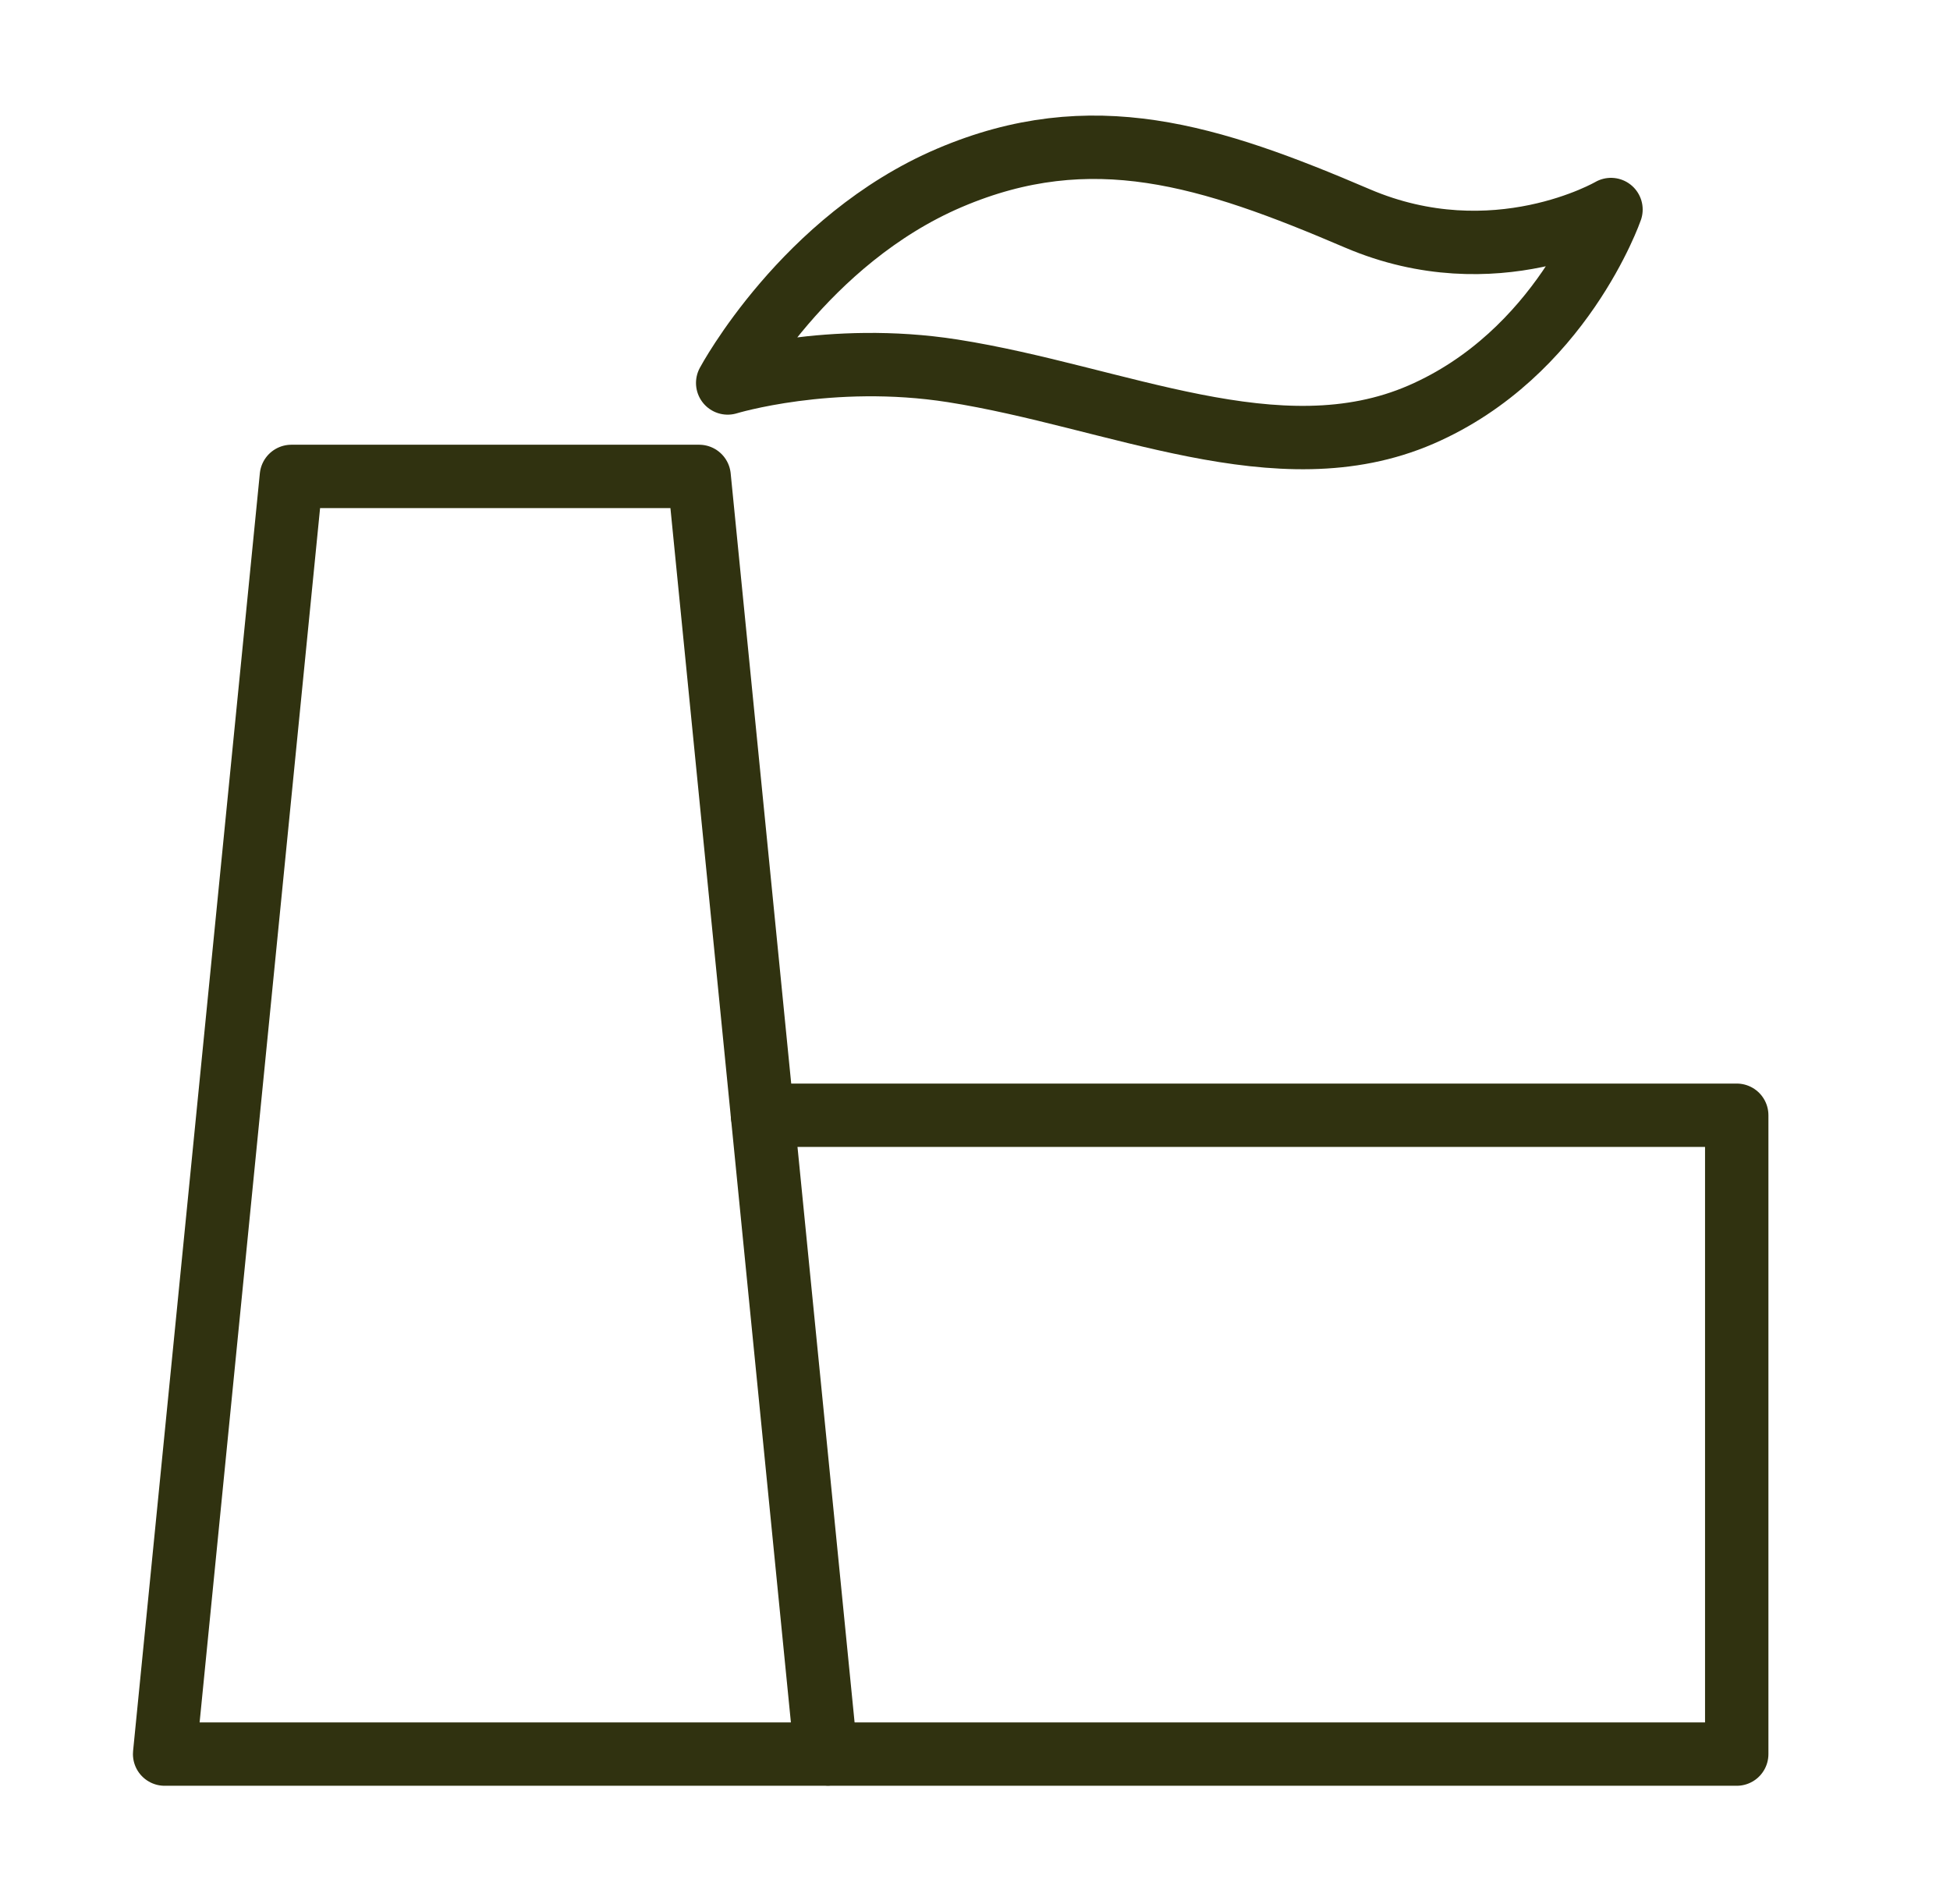
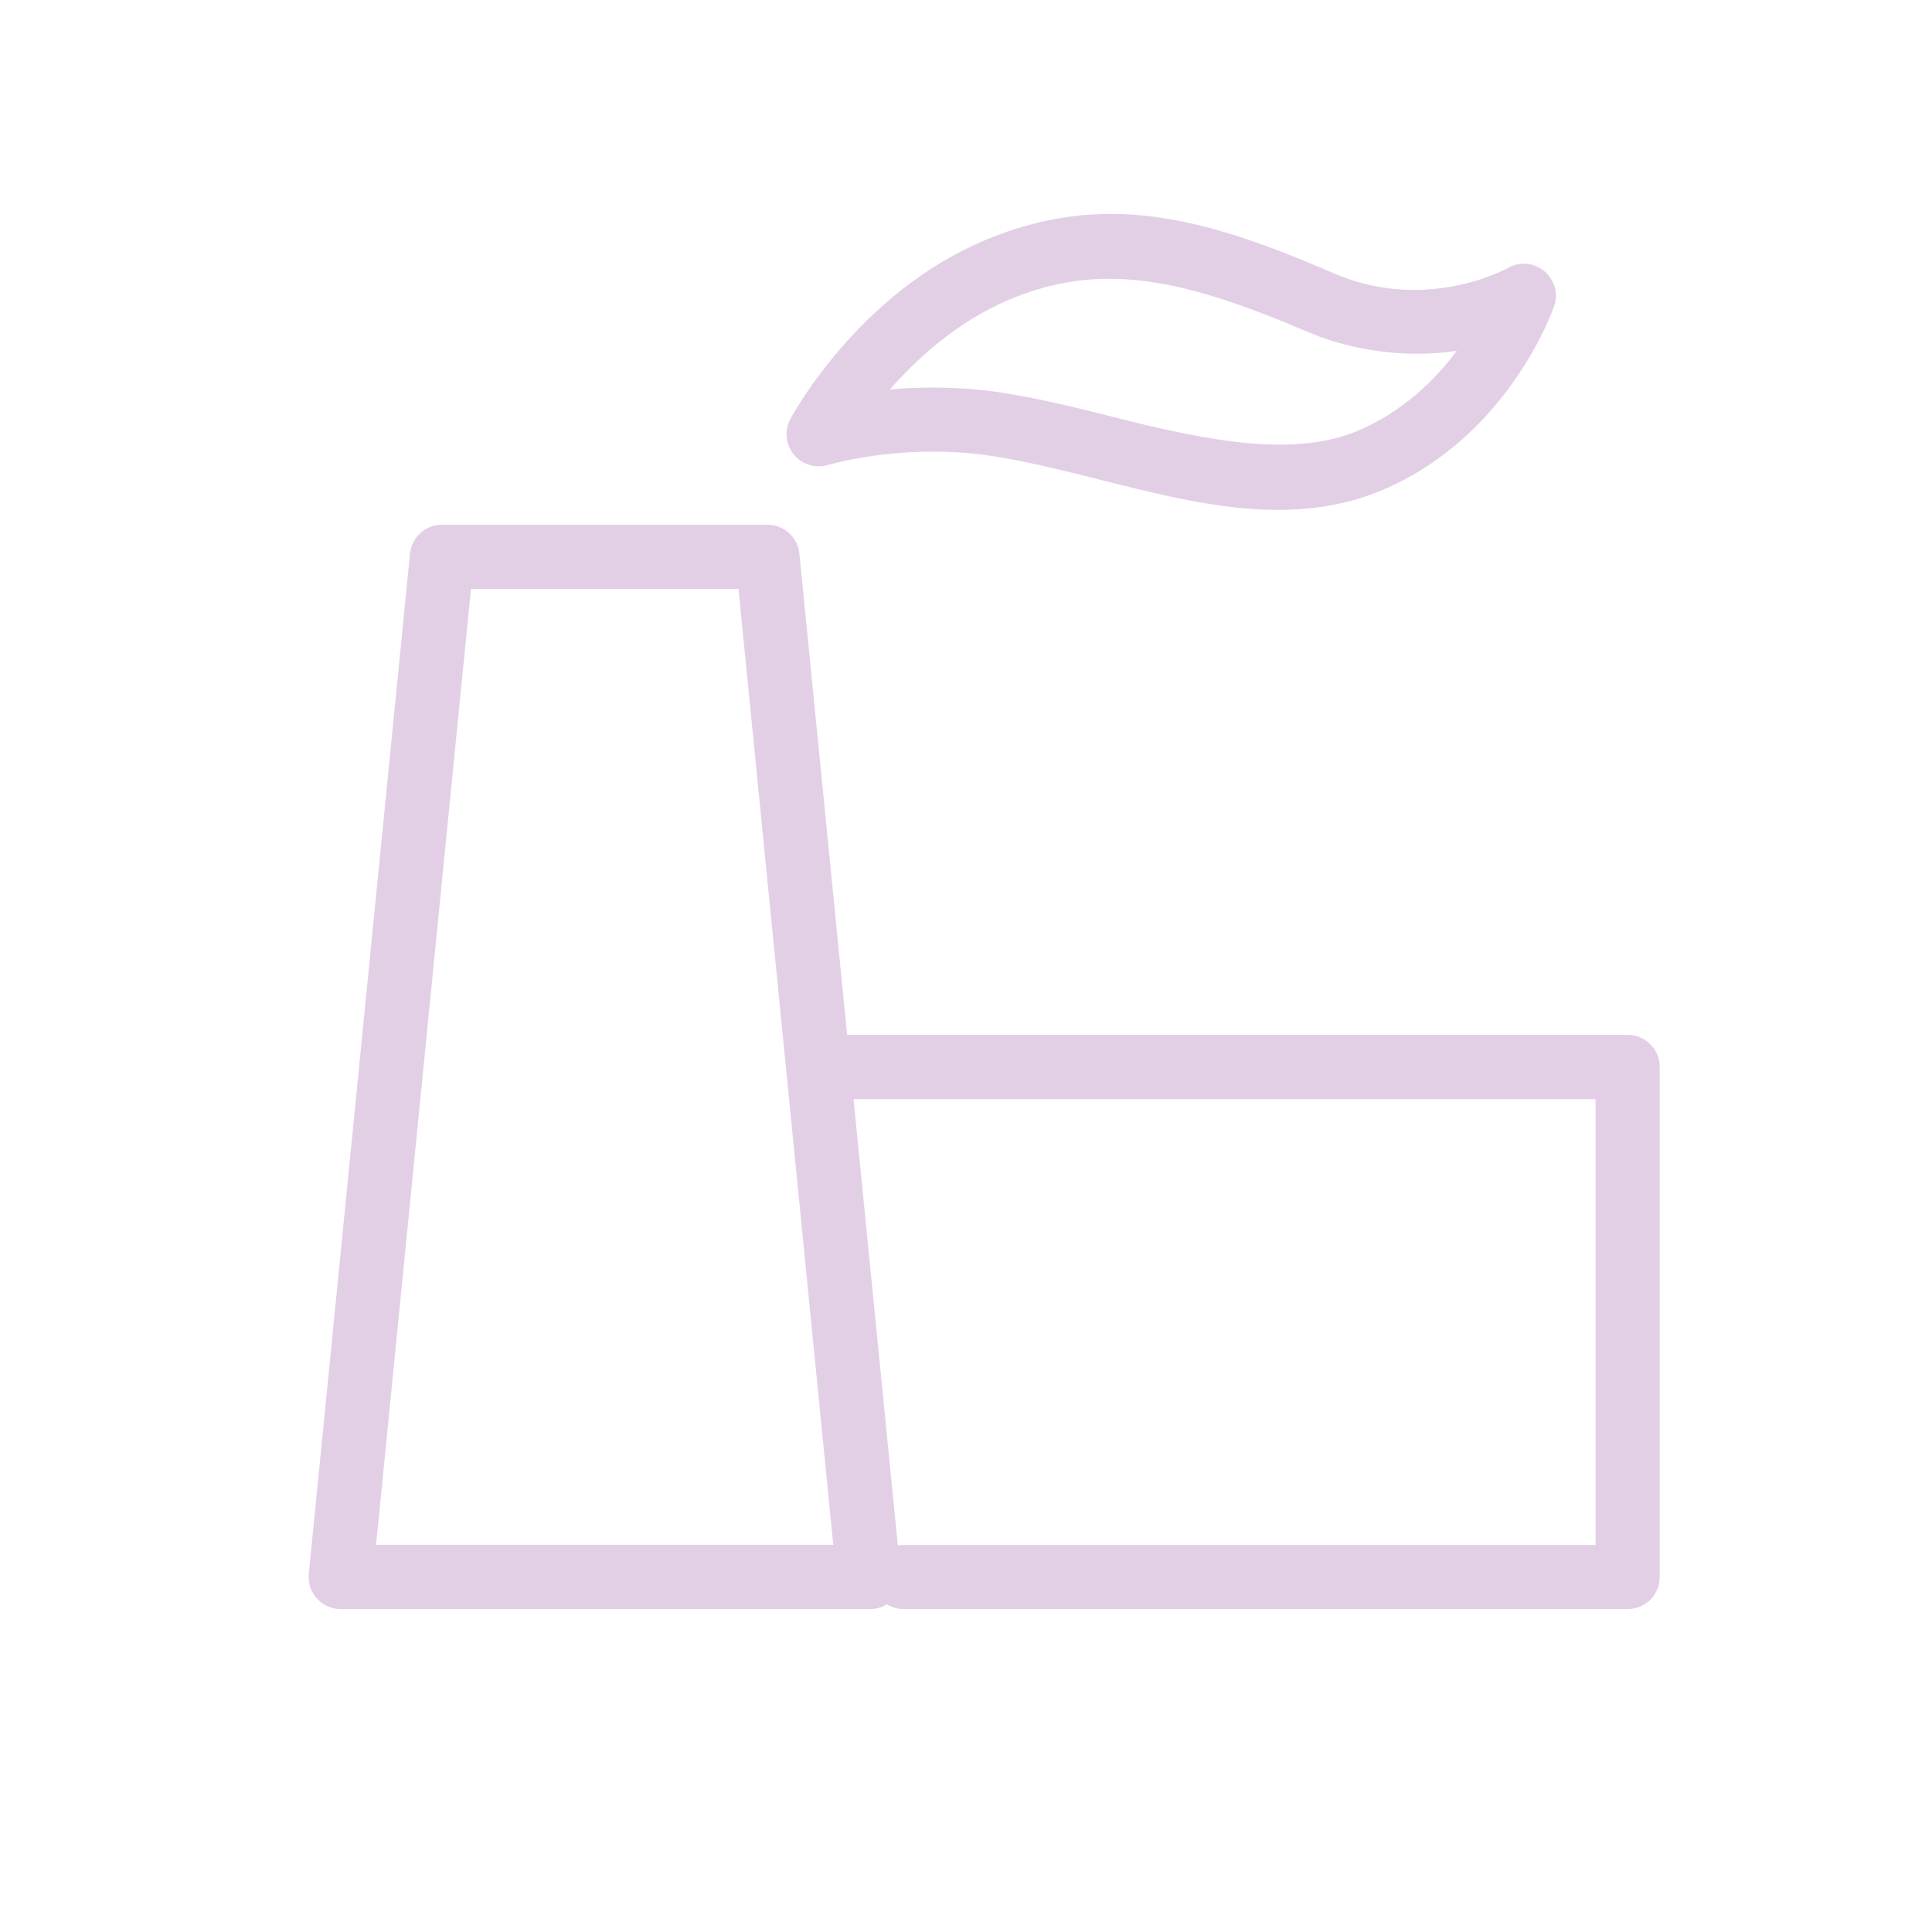
- <svg xmlns="http://www.w3.org/2000/svg" version="1.1" id="Layer_1" x="0px" y="0px" width="61.535px" height="60.064px" viewBox="0 0 61.535 60.064" enable-background="new 0 0 61.535 60.064" xml:space="preserve">
-   <g id="Layer_1_1_">
- </g>
-   <g id="Layer_2">
-     <polygon fill="none" stroke="#303210" stroke-width="2" stroke-linecap="round" stroke-linejoin="round" stroke-miterlimit="10" points="   5.195,55.352 9.195,15.034 22.062,15.034 26.062,55.352  " />
-     <polyline fill="none" stroke="#303210" stroke-width="2" stroke-linecap="round" stroke-linejoin="round" stroke-miterlimit="10" points="   24.062,35.193 54.805,35.193 54.805,55.352 26.195,55.352  " />
-     <path fill="none" stroke="#303210" stroke-width="2" stroke-linecap="round" stroke-linejoin="round" stroke-miterlimit="10" d="   M44.838,13.085c-4.5,1.949-9.605-0.572-14.776-1.383c-3.866-0.606-7.099,0.383-7.099,0.383s2.417-4.518,7-6.473   c4.484-1.913,8.208-0.716,12.874,1.281c4.339,1.855,8-0.281,8-0.281S49.26,11.169,44.838,13.085z" />
+ <svg xmlns="http://www.w3.org/2000/svg" version="1.1" id="Layer_1" x="0px" y="0px" width="30px" height="30px" viewBox="0 0 30 30" enable-background="new 0 0 30 30" xml:space="preserve">
+   <g>
+     <path fill="#E2CFE6" d="M13.509,24.986c-0.007,0-0.013,0-0.02,0H5.291c-0.141,0-0.275-0.06-0.37-0.164   c-0.094-0.104-0.14-0.244-0.126-0.384l1.571-15.84c0.026-0.255,0.24-0.45,0.496-0.45h5.056c0.256,0,0.47,0.195,0.495,0.45   l1.559,15.705c0.023,0.057,0.036,0.12,0.036,0.185C14.007,24.763,13.785,24.986,13.509,24.986z M5.84,23.989h7.099L11.467,9.145   H7.313L5.84,23.989z" />
+     <path fill="#E2CFE6" d="M25.273,24.986h-11.24c-0.275,0-0.498-0.223-0.498-0.498s0.223-0.498,0.498-0.498h10.742v-6.923H13.195   c-0.275,0-0.498-0.224-0.498-0.5c0-0.274,0.223-0.498,0.498-0.498h12.079c0.276,0,0.498,0.224,0.498,0.498v7.921   C25.771,24.764,25.55,24.986,25.273,24.986z" />
+     <path fill="#E2CFE6" d="M19.84,7.918c-0.902,0-1.834-0.236-2.733-0.462c-0.554-0.14-1.126-0.284-1.684-0.372   c-0.301-0.048-0.616-0.071-0.937-0.071c-0.935,0-1.623,0.205-1.63,0.207c-0.193,0.057-0.402-0.006-0.53-0.162   c-0.127-0.156-0.149-0.373-0.054-0.55c0.042-0.08,1.055-1.939,2.994-2.766c0.66-0.283,1.312-0.42,1.985-0.42   c1.207,0,2.374,0.456,3.464,0.923c0.4,0.172,0.82,0.257,1.248,0.257c0.842,0,1.445-0.337,1.451-0.341   c0.18-0.104,0.406-0.084,0.566,0.05c0.158,0.132,0.222,0.349,0.152,0.544c-0.027,0.082-0.713,2.007-2.63,2.839   C20.998,7.812,20.454,7.918,19.84,7.918z M14.486,6.018c0.373,0,0.739,0.027,1.091,0.082c0.604,0.095,1.197,0.245,1.773,0.391   c1.417,0.358,2.761,0.62,3.757,0.188c0.689-0.298,1.182-0.786,1.514-1.232c-0.687,0.108-1.554,0.03-2.298-0.286   c-1.924-0.822-3.217-1.12-4.666-0.502C14.86,5,14.244,5.562,13.82,6.047C14.025,6.027,14.248,6.018,14.486,6.018z" />
  </g>
</svg>
